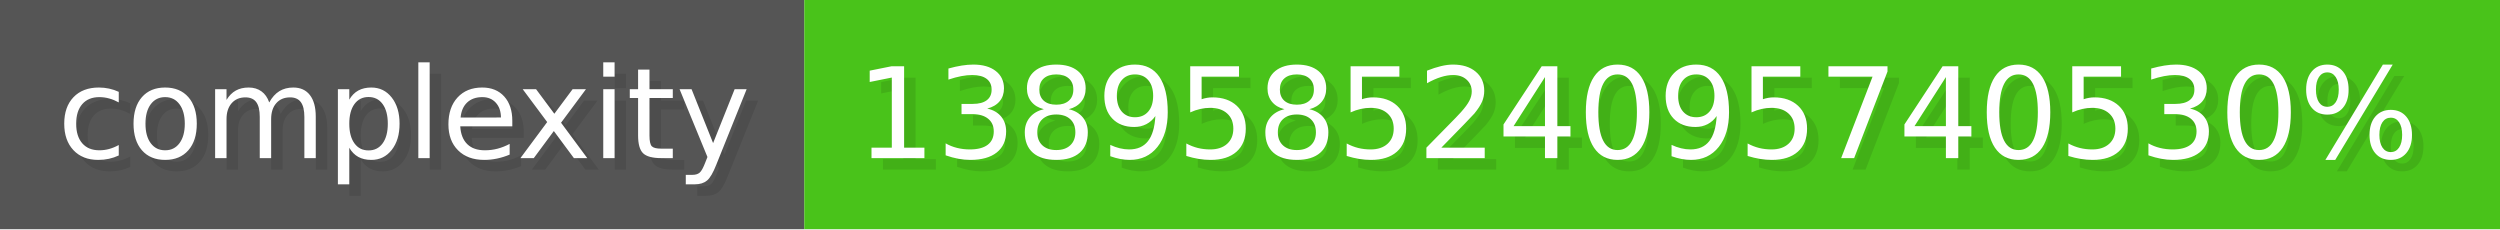
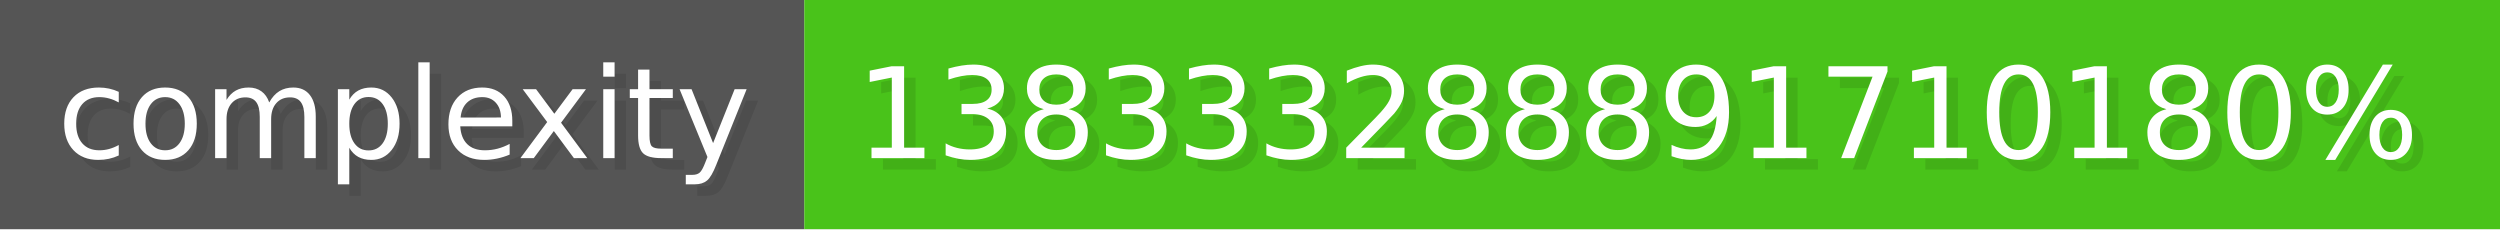
- <svg xmlns="http://www.w3.org/2000/svg" width="218.2" height="20" viewBox="0 0 2182 200" role="img" aria-label="complexity: 138958524095740530%">
+ <svg xmlns="http://www.w3.org/2000/svg" width="218.2" height="20" viewBox="0 0 2182 200" role="img" aria-label="complexity: 138333288891710180%">
  <g>
    <rect fill="#555" width="702" height="200" />
    <rect fill="#49c31a" x="702" width="1480" height="200" />
  </g>
  <g aria-hidden="true" fill="#fff" text-anchor="start" font-family="Verdana,DejaVu Sans,sans-serif" font-size="110">
    <text x="60" y="148" textLength="602" fill="#000" opacity="0.1">complexity</text>
    <text x="50" y="138" textLength="602">complexity</text>
-     <text x="757" y="148" textLength="1380" fill="#000" opacity="0.1">138958524095740530%</text>
-     <text x="747" y="138" textLength="1380">138958524095740530%</text>
+     <text x="757" y="148" textLength="1380" fill="#000" opacity="0.1">138333288891710180%</text>
+     <text x="747" y="138" textLength="1380">138333288891710180%</text>
  </g>
</svg>
